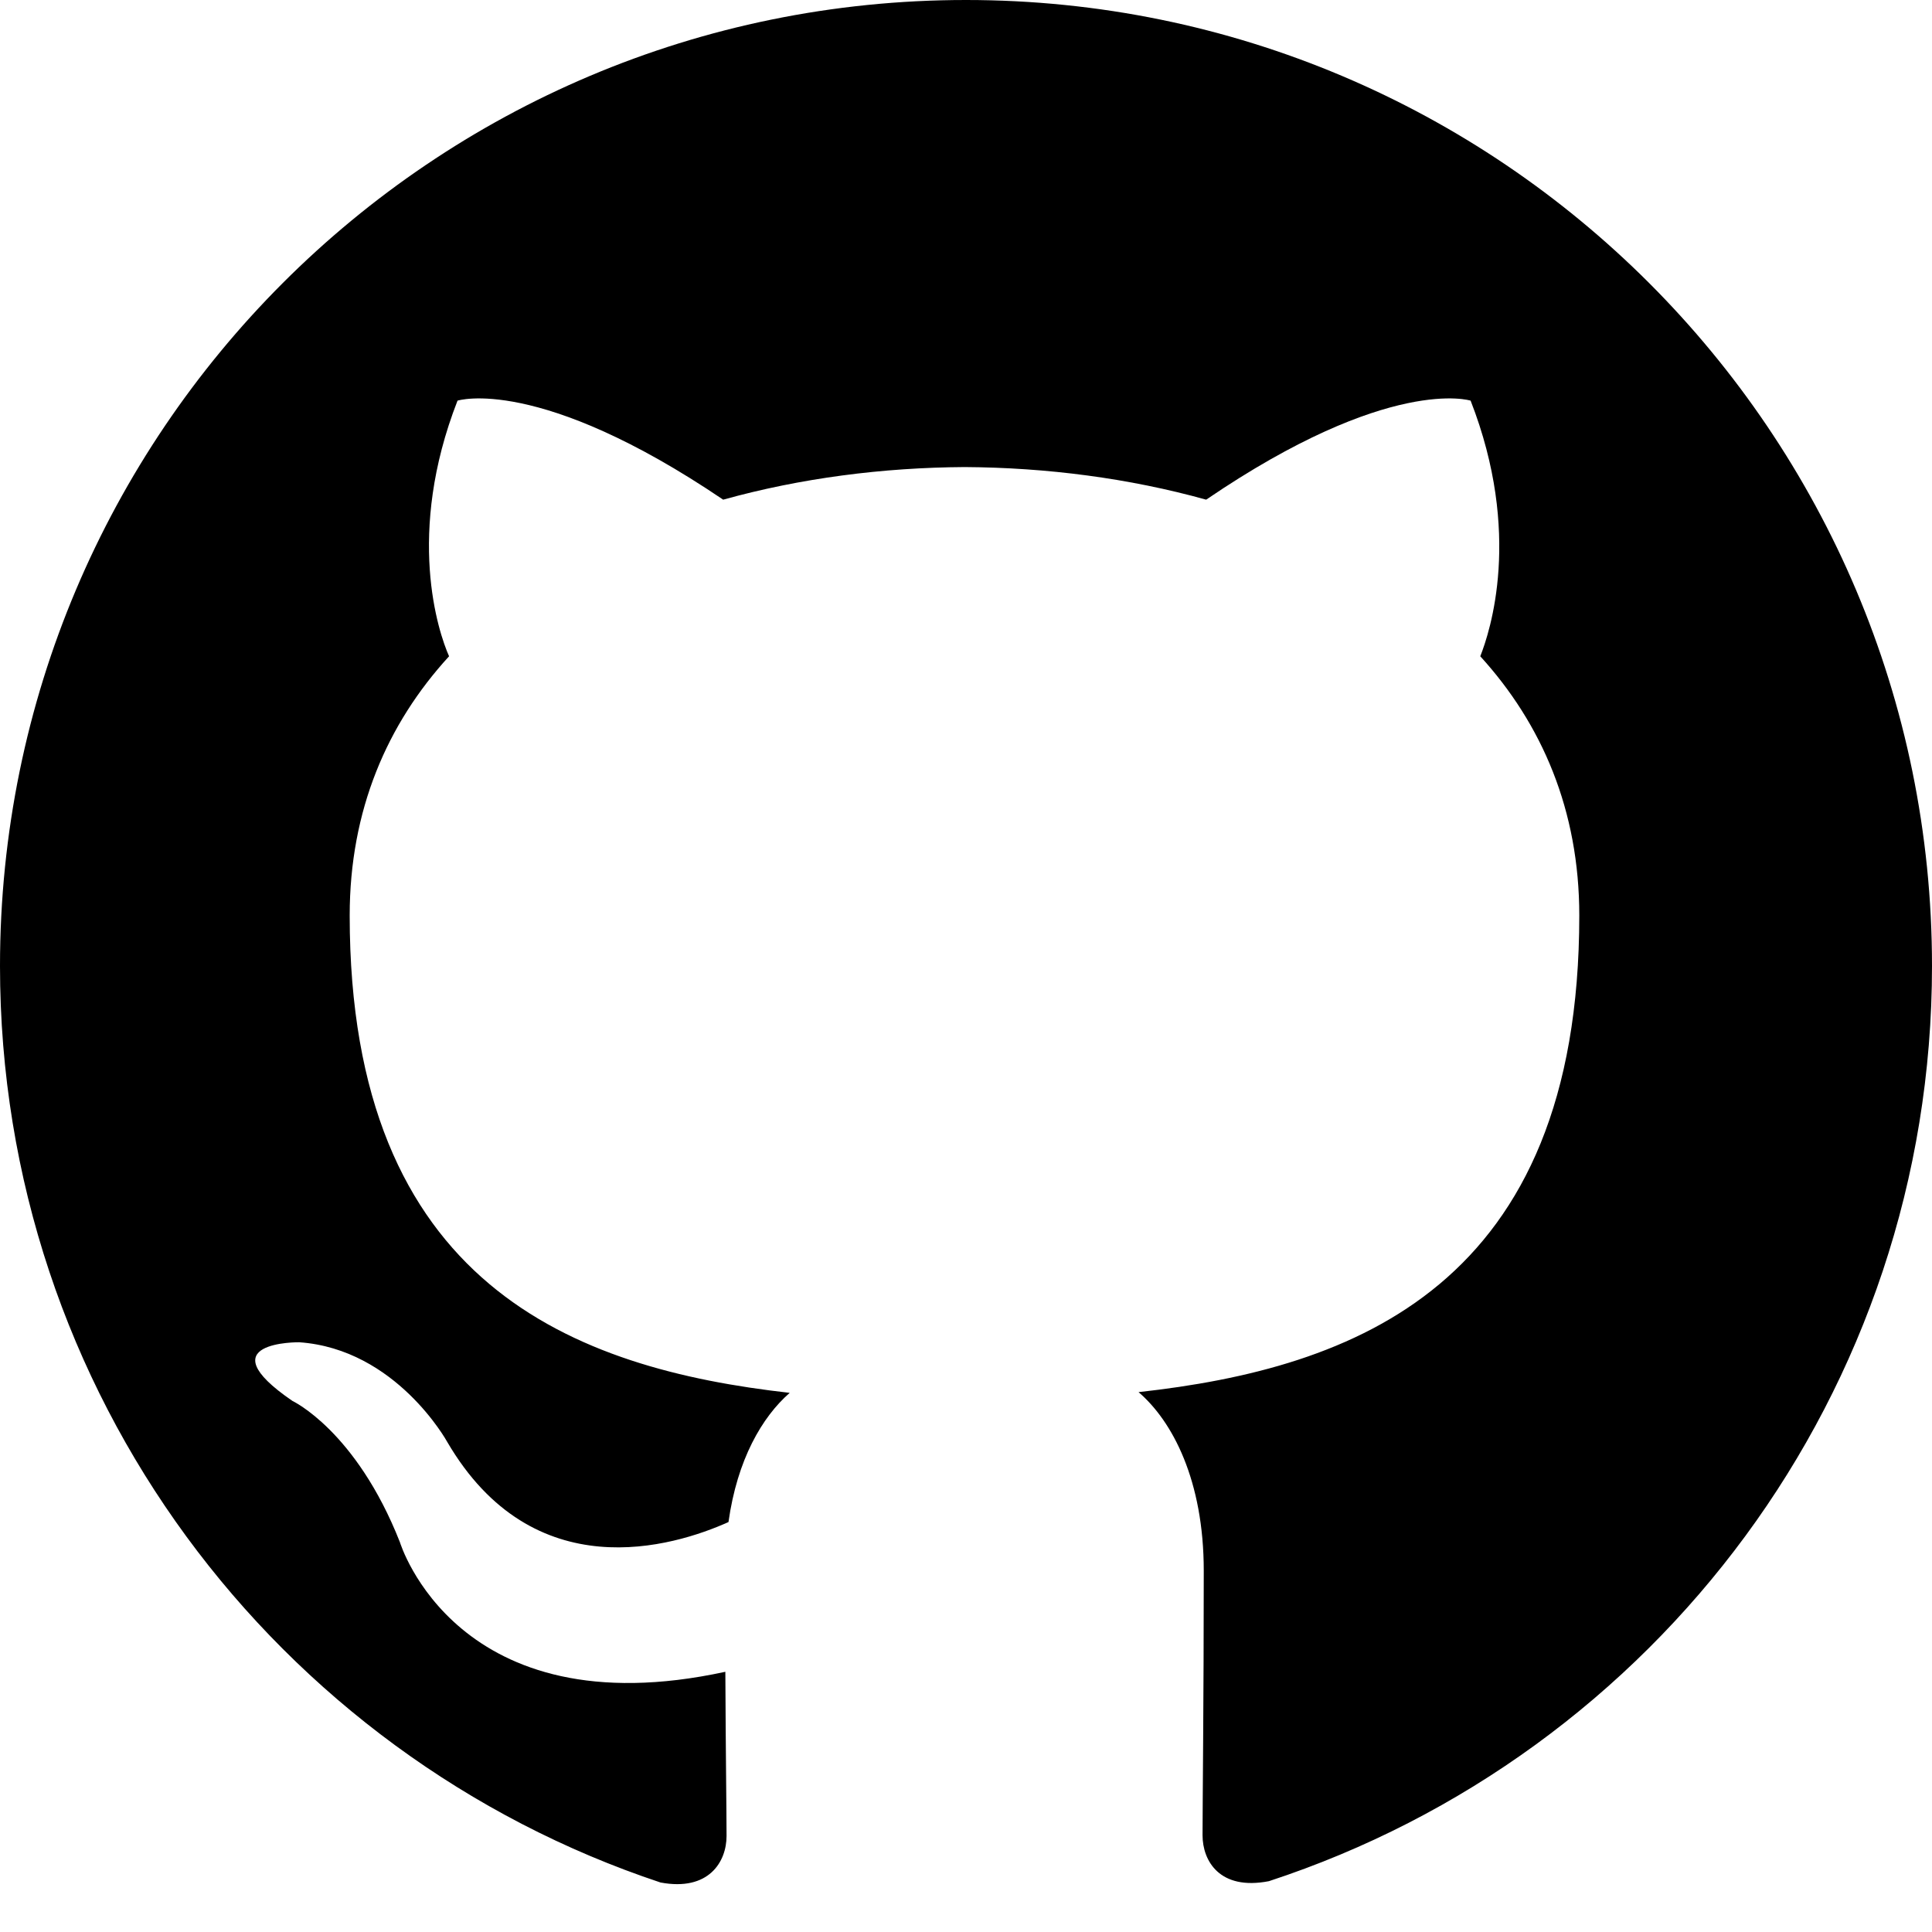
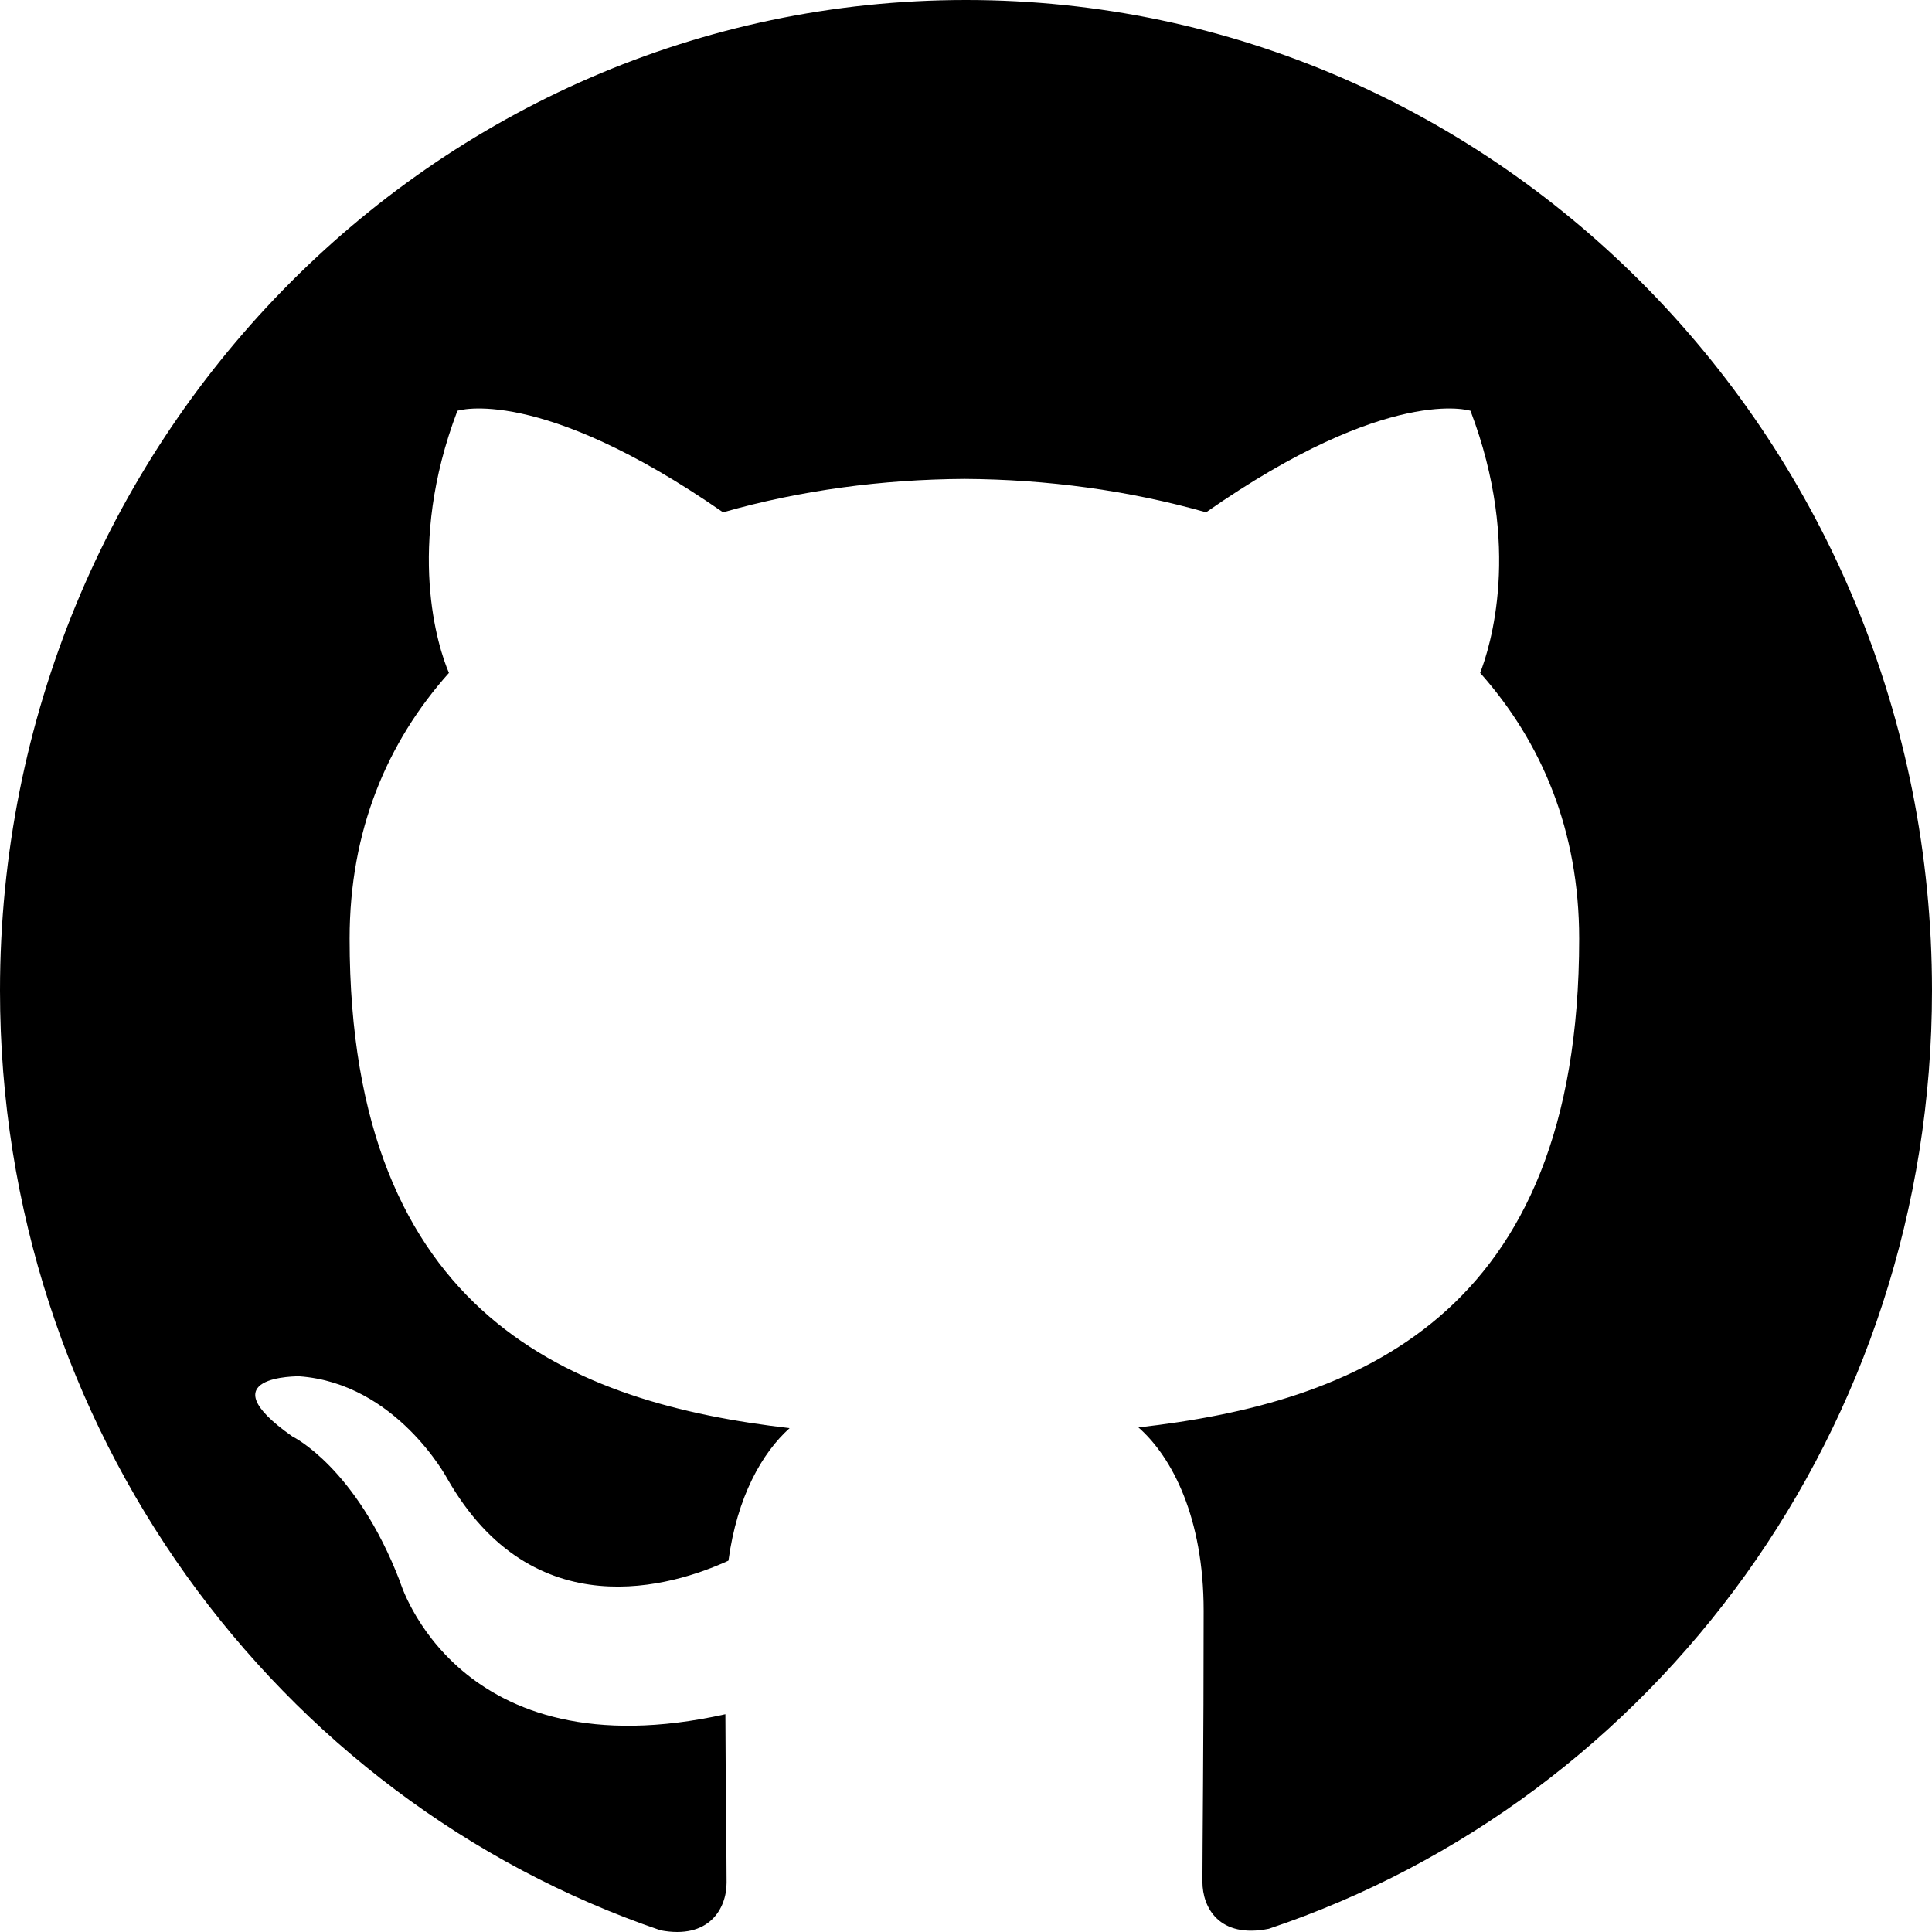
- <svg xmlns="http://www.w3.org/2000/svg" viewBox="0 0 16 16" fill-rule="evenodd" clip-rule="evenodd" stroke-linejoin="round" stroke-miterlimit="1.414">
-   <path d="M8 0C3.58 0 0 3.582 0 8c0 3.535 2.292 6.533 5.47 7.59.4.075.547-.172.547-.385 0-.19-.007-.693-.01-1.36-2.226.483-2.695-1.073-2.695-1.073-.364-.924-.89-1.17-.89-1.17-.725-.496.056-.486.056-.486.803.056 1.225.824 1.225.824.714 1.223 1.873.87 2.33.665.072-.517.278-.87.507-1.07-1.777-.2-3.644-.888-3.644-3.953 0-.873.31-1.587.823-2.147-.09-.202-.36-1.015.07-2.117 0 0 .67-.215 2.2.82.64-.178 1.32-.266 2-.27.68.004 1.36.092 2 .27 1.52-1.035 2.19-.82 2.19-.82.43 1.102.16 1.915.08 2.117.51.56.82 1.274.82 2.147 0 3.073-1.87 3.75-3.65 3.947.28.24.54.73.54 1.48 0 1.07-.01 1.93-.01 2.19 0 .21.14.46.55.38C13.71 14.53 16 11.53 16 8c0-4.418-3.582-8-8-8" />
+ <svg xmlns="http://www.w3.org/2000/svg" viewBox="0 0 24 24">
+   <path d="M 12,0 C 5.37,0 0,5.509 0,12.305 c 0,5.437 3.438,10.048 8.205,11.674 0.6,0.115 0.821,-0.265 0.821,-0.592 0,-0.292 -0.011,-1.066 -0.015,-2.092 C 5.671,22.038 4.968,19.645 4.968,19.645 4.422,18.223 3.633,17.845 3.633,17.845 2.546,17.082 3.717,17.097 3.717,17.097 c 1.204,0.086 1.837,1.267 1.837,1.267 1.071,1.881 2.809,1.338 3.495,1.023 0.108,-0.795 0.417,-1.338 0.76,-1.646 -2.666,-0.308 -5.466,-1.366 -5.466,-6.08 0,-1.343 0.465,-2.441 1.234,-3.302 -0.135,-0.311 -0.54,-1.561 0.105,-3.256 0,0 1.005,-0.331 3.3,1.261 0.96,-0.274 1.98,-0.409 3,-0.415 1.02,0.006 2.04,0.142 3,0.415 2.28,-1.592 3.285,-1.261 3.285,-1.261 0.645,1.695 0.24,2.945 0.12,3.256 0.765,0.861 1.23,1.96 1.23,3.302 0,4.727 -2.805,5.768 -5.475,6.071 0.42,0.369 0.81,1.123 0.81,2.276 0,1.646 -0.015,2.969 -0.015,3.368 0,0.323 0.21,0.708 0.825,0.584 C 20.565,22.349 24,17.734 24,12.305 24,5.509 18.627,0 12,0" />
</svg>
